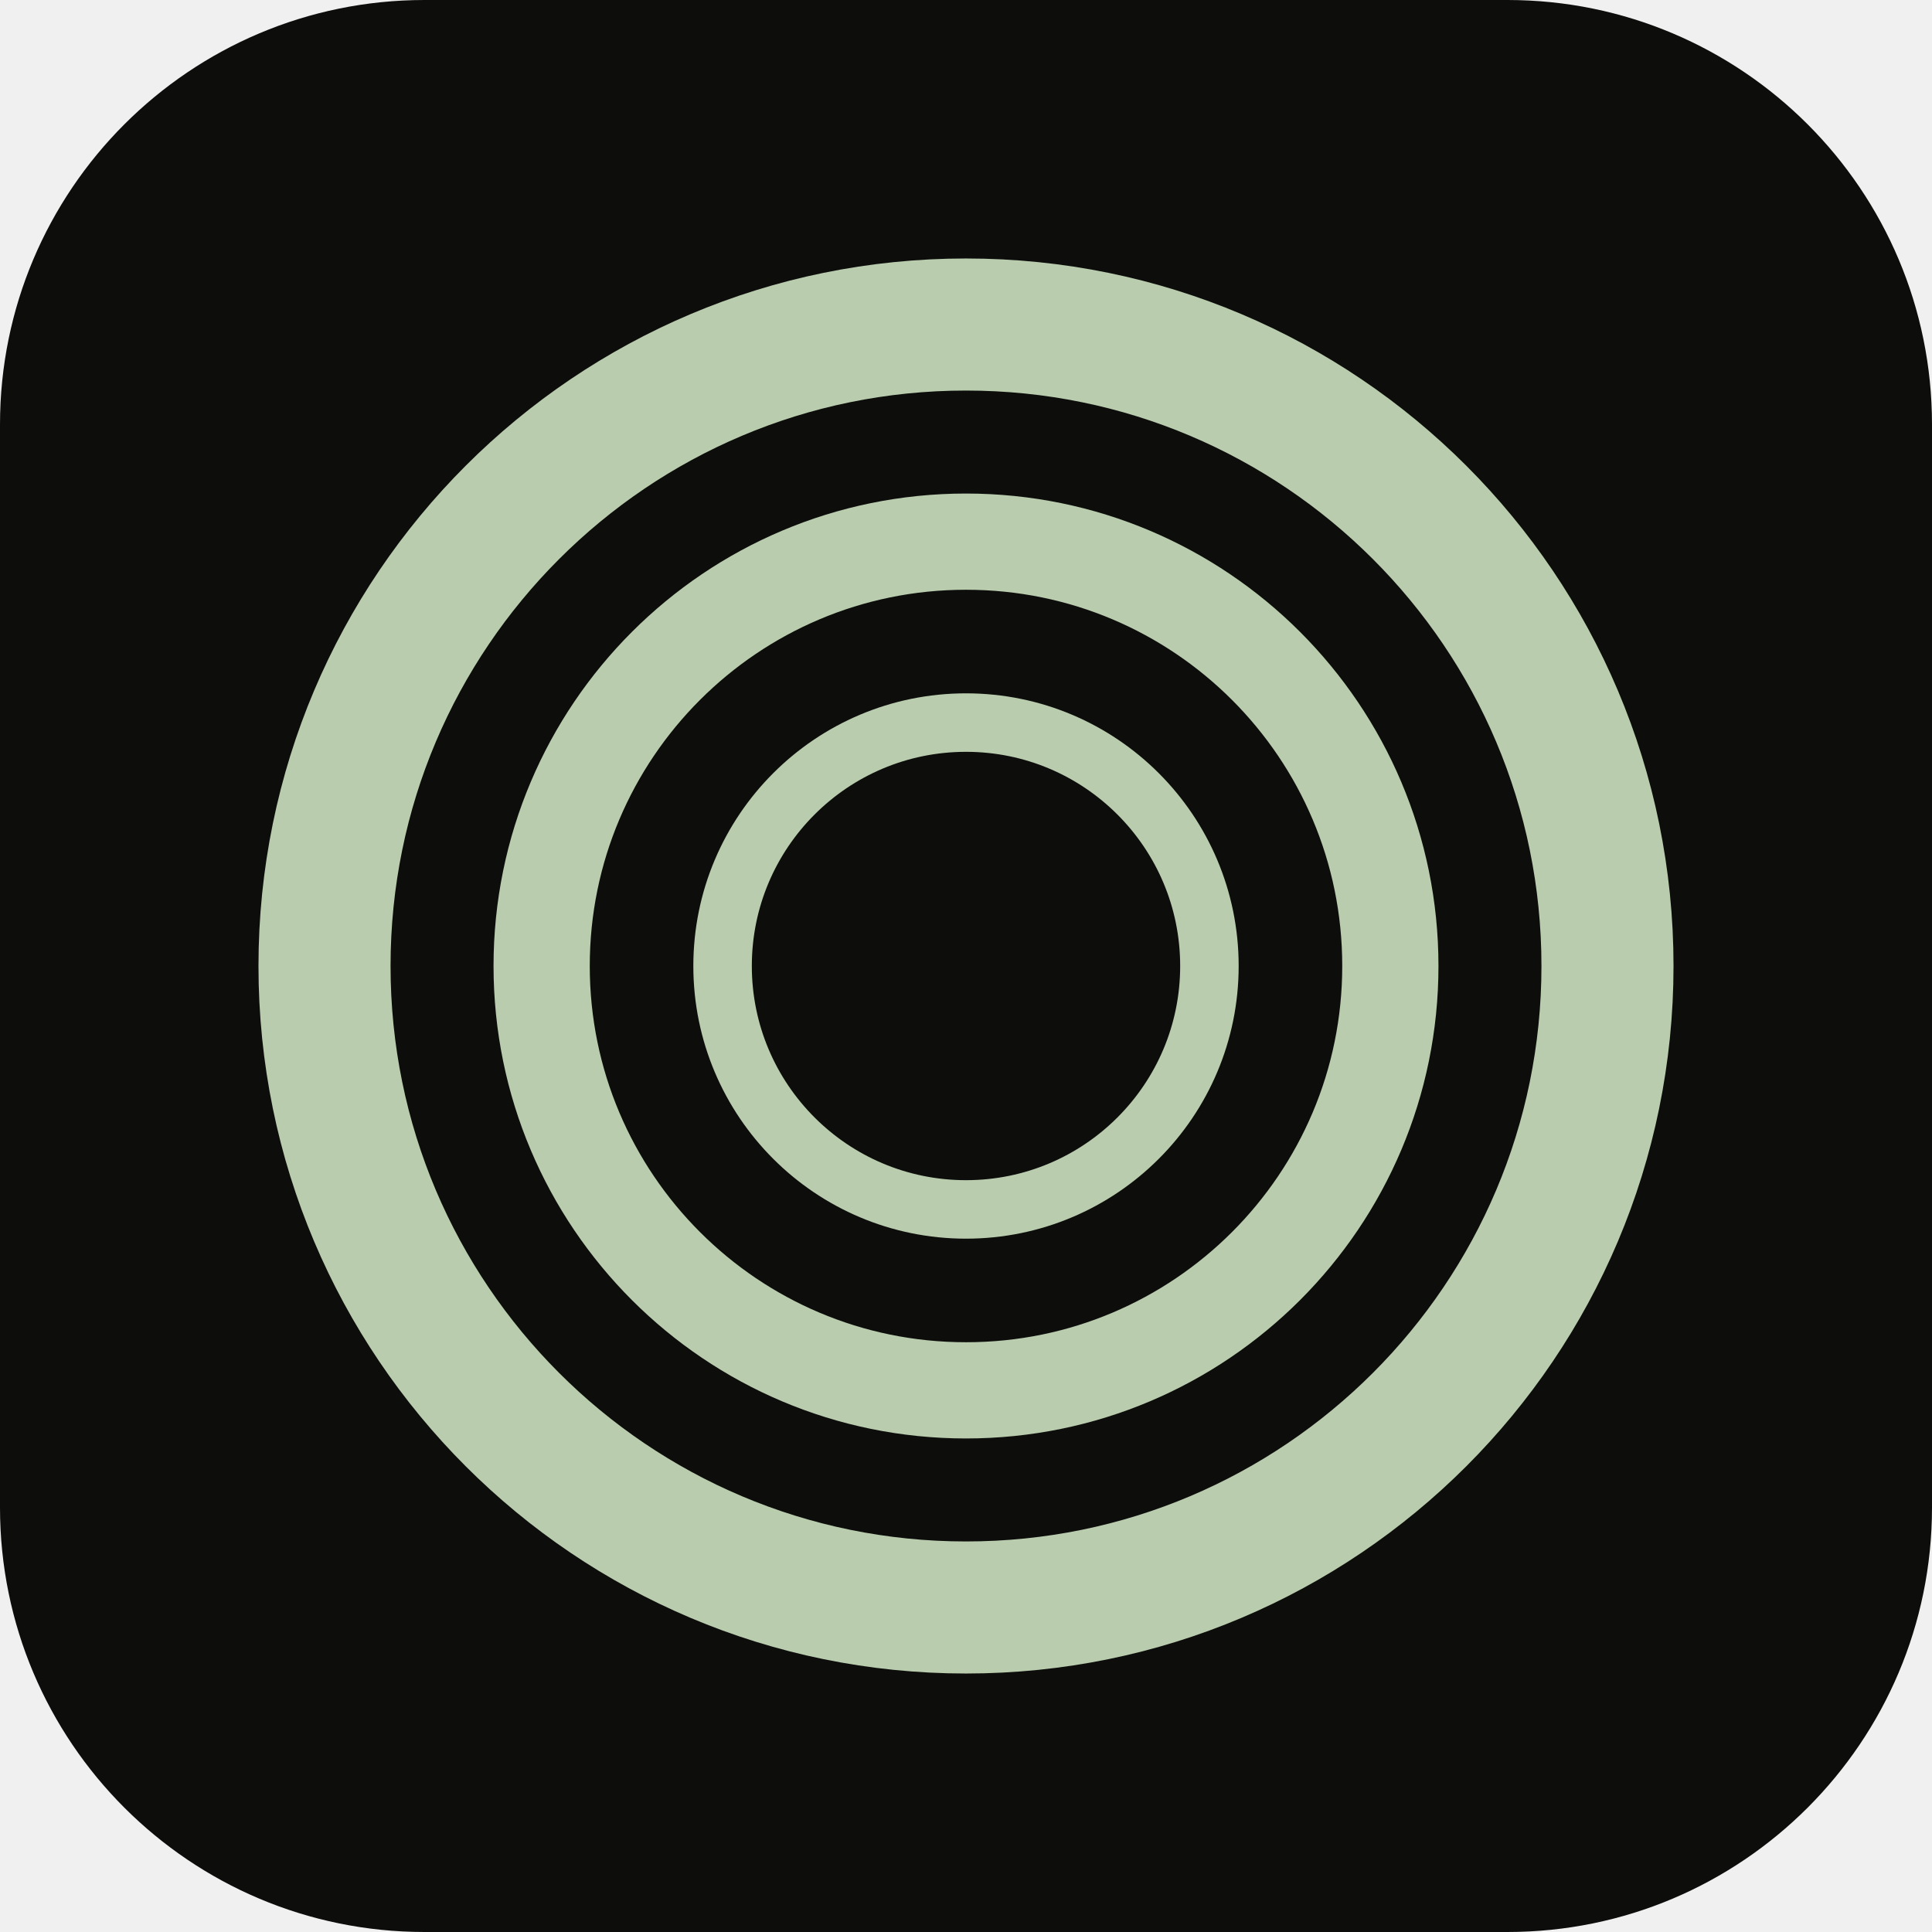
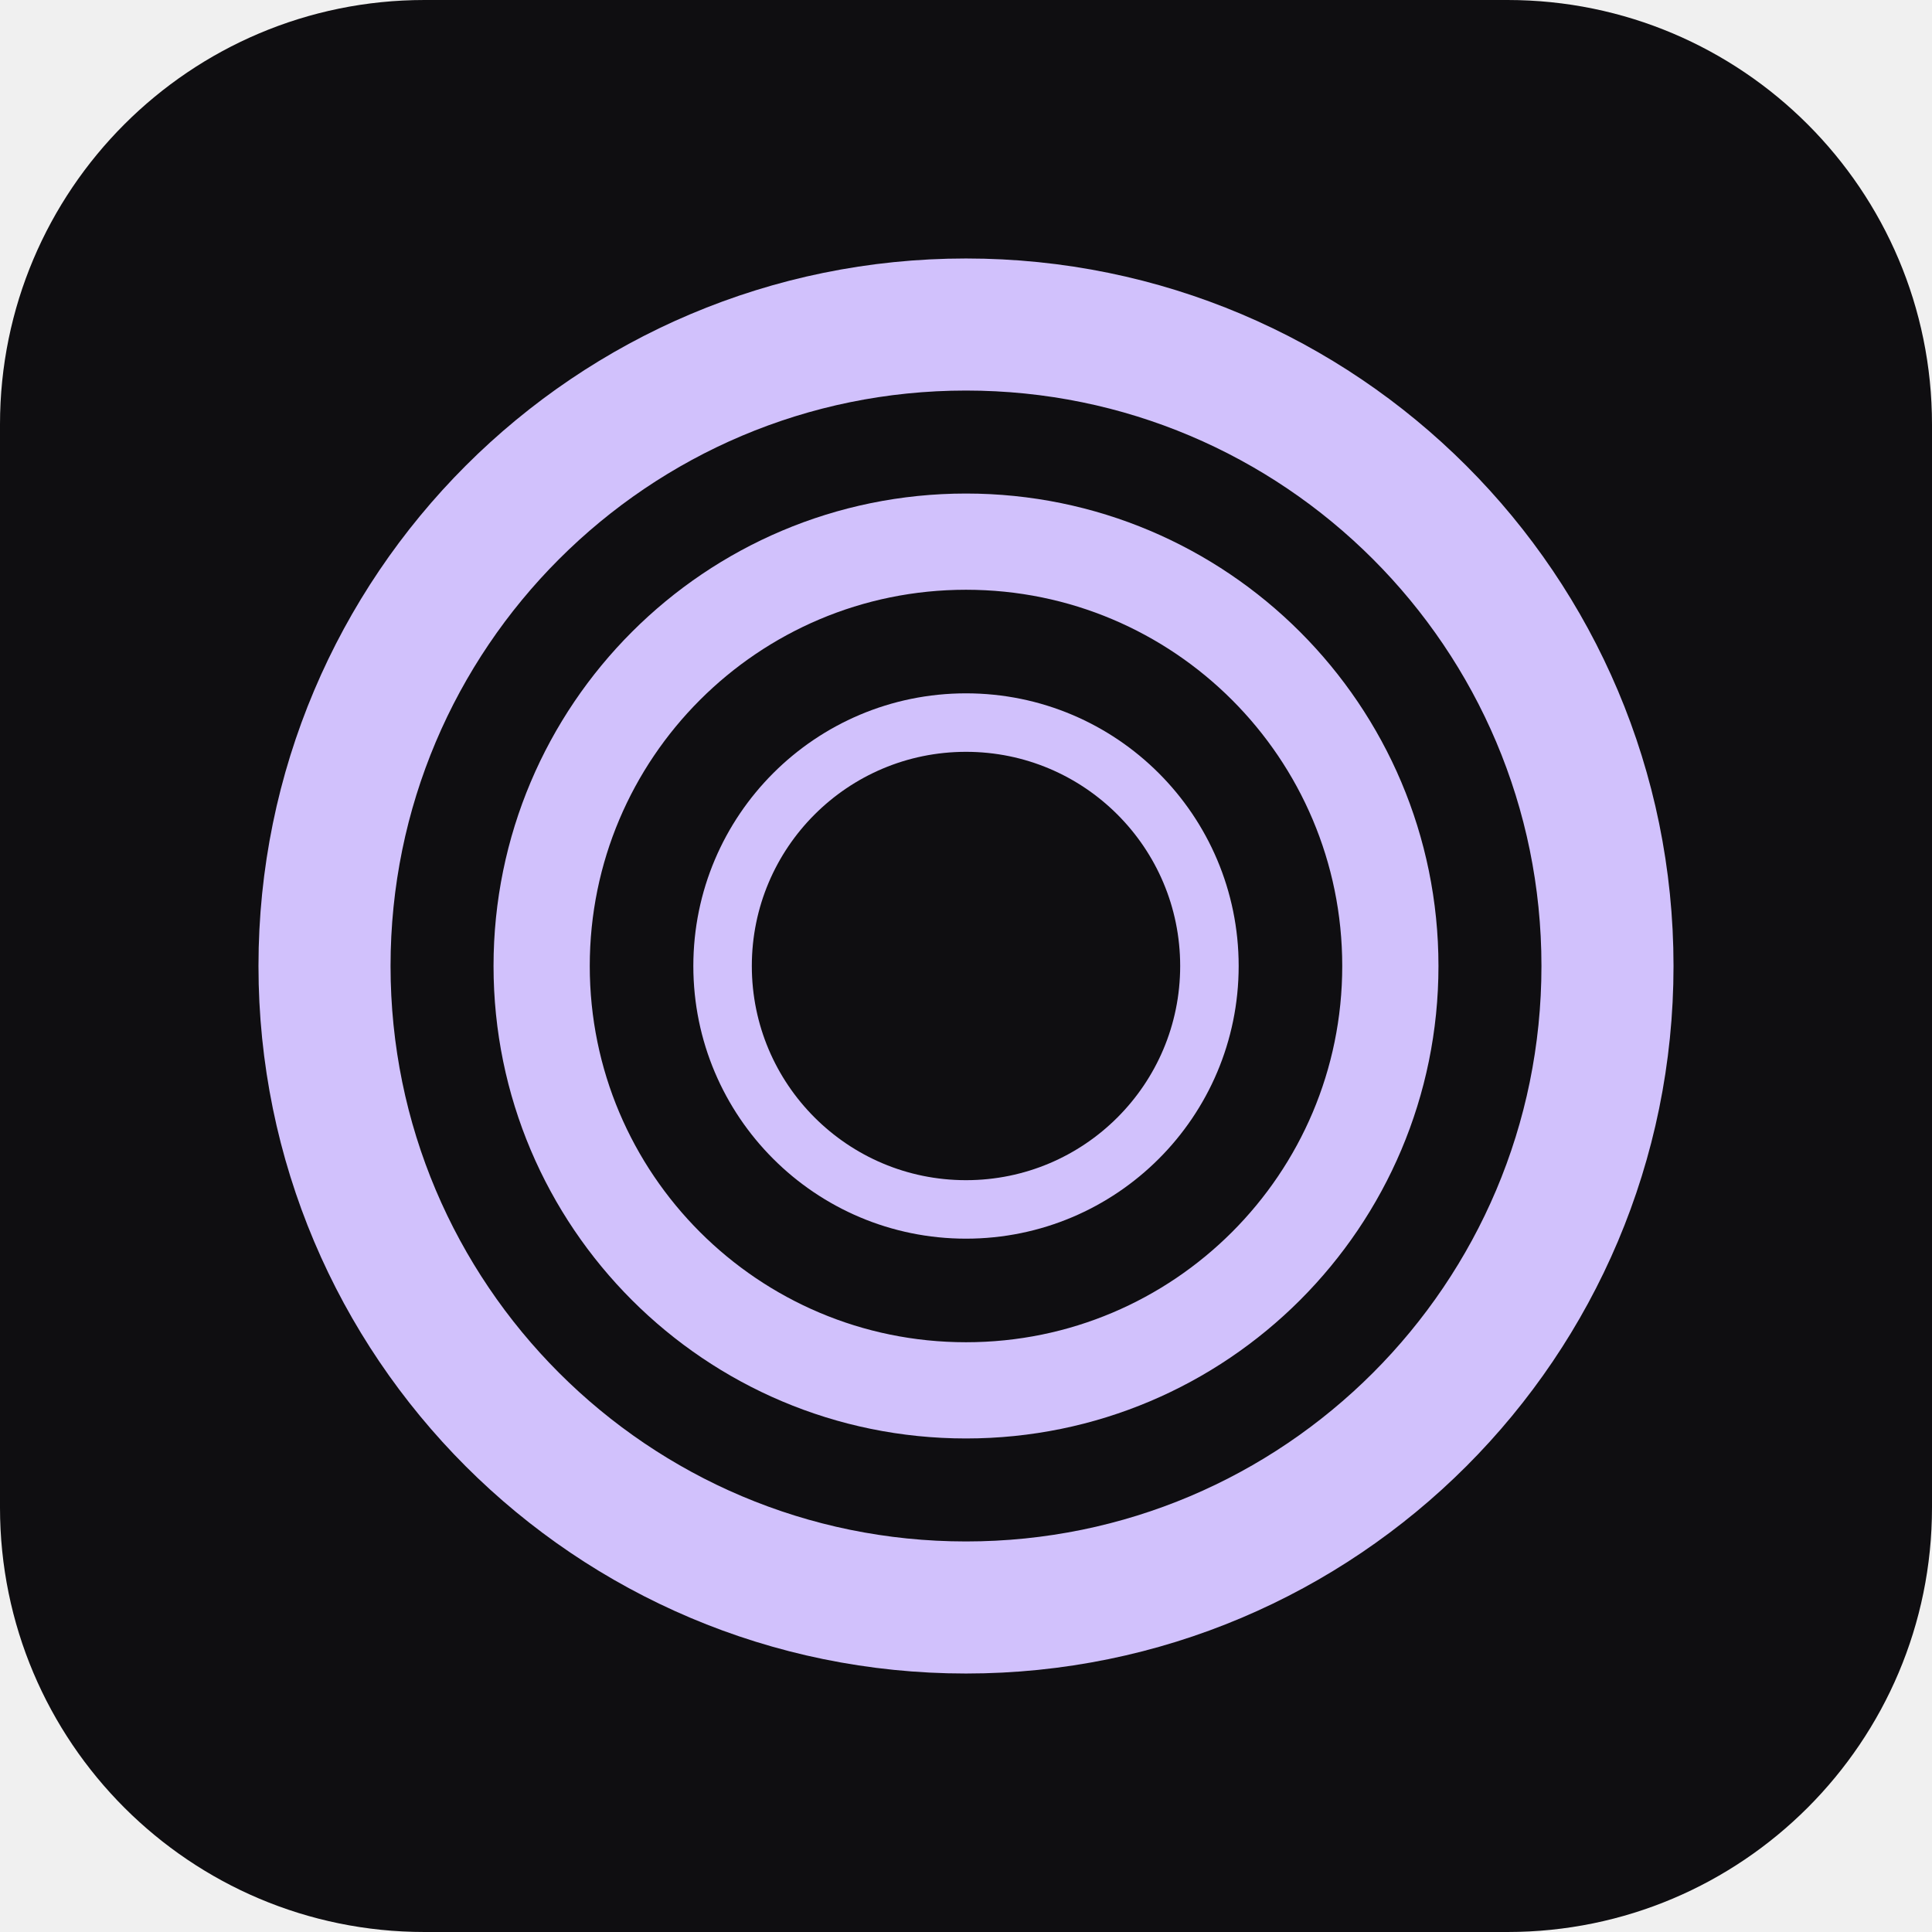
<svg xmlns="http://www.w3.org/2000/svg" width="1024" height="1024" viewBox="0 0 1024 1024" fill="none">
  <g clip-path="url(#clip0_15_9)">
-     <rect width="1024" height="1024" rx="225" fill="#0d0e0c" />
-     <circle cx="512" cy="512" r="340" stroke="#b9ccae" stroke-width="70" />
-     <circle cx="512" cy="512" r="224.915" stroke="#b9ccae" stroke-width="51" />
-     <circle cx="512" cy="512" r="129.018" stroke="#b9ccae" stroke-width="31" />
+     <rect width="1024" height="1024" rx="225" fill="#0f0e11" />
+     <circle cx="512" cy="512" r="340" stroke="#d1c1fc" stroke-width="70" />
+     <circle cx="512" cy="512" r="224.915" stroke="#d1c1fc" stroke-width="51" />
+     <circle cx="512" cy="512" r="129.018" stroke="#d1c1fc" stroke-width="31" />
  </g>
  <defs>
    <clipPath id="clip0_15_9">
      <rect width="1024" height="1024" fill="white" />
    </clipPath>
  </defs>
</svg>
